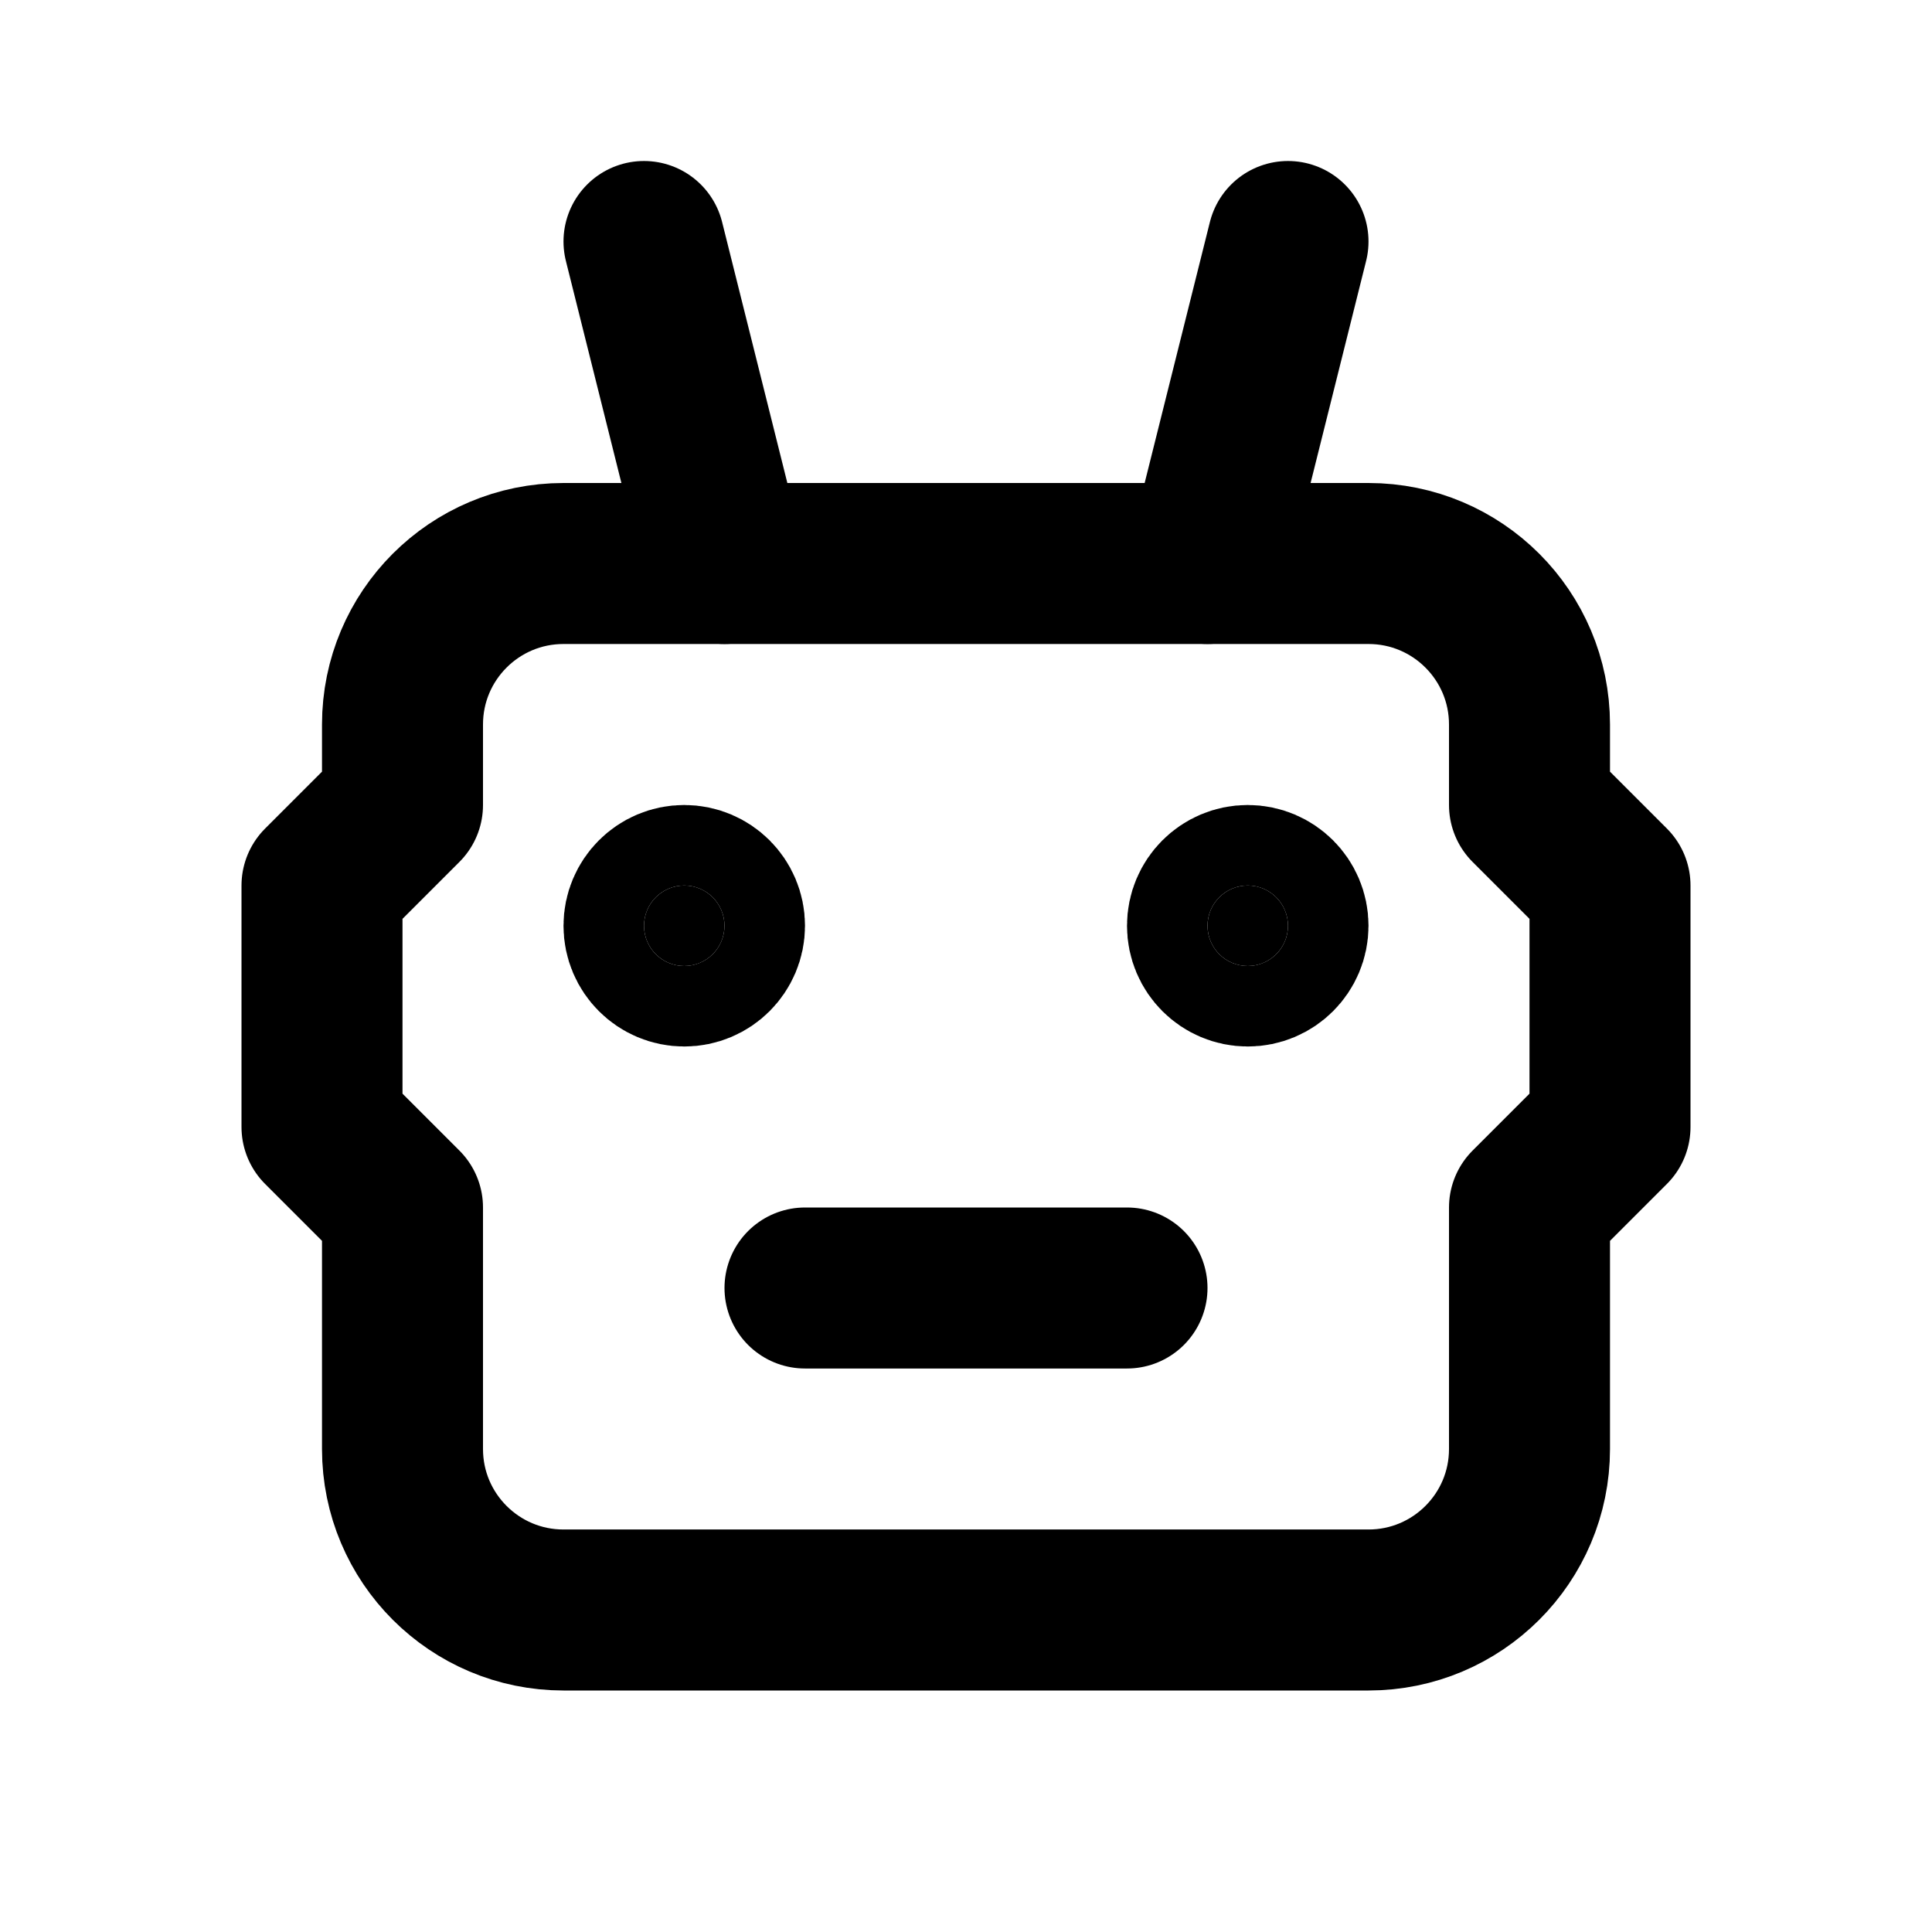
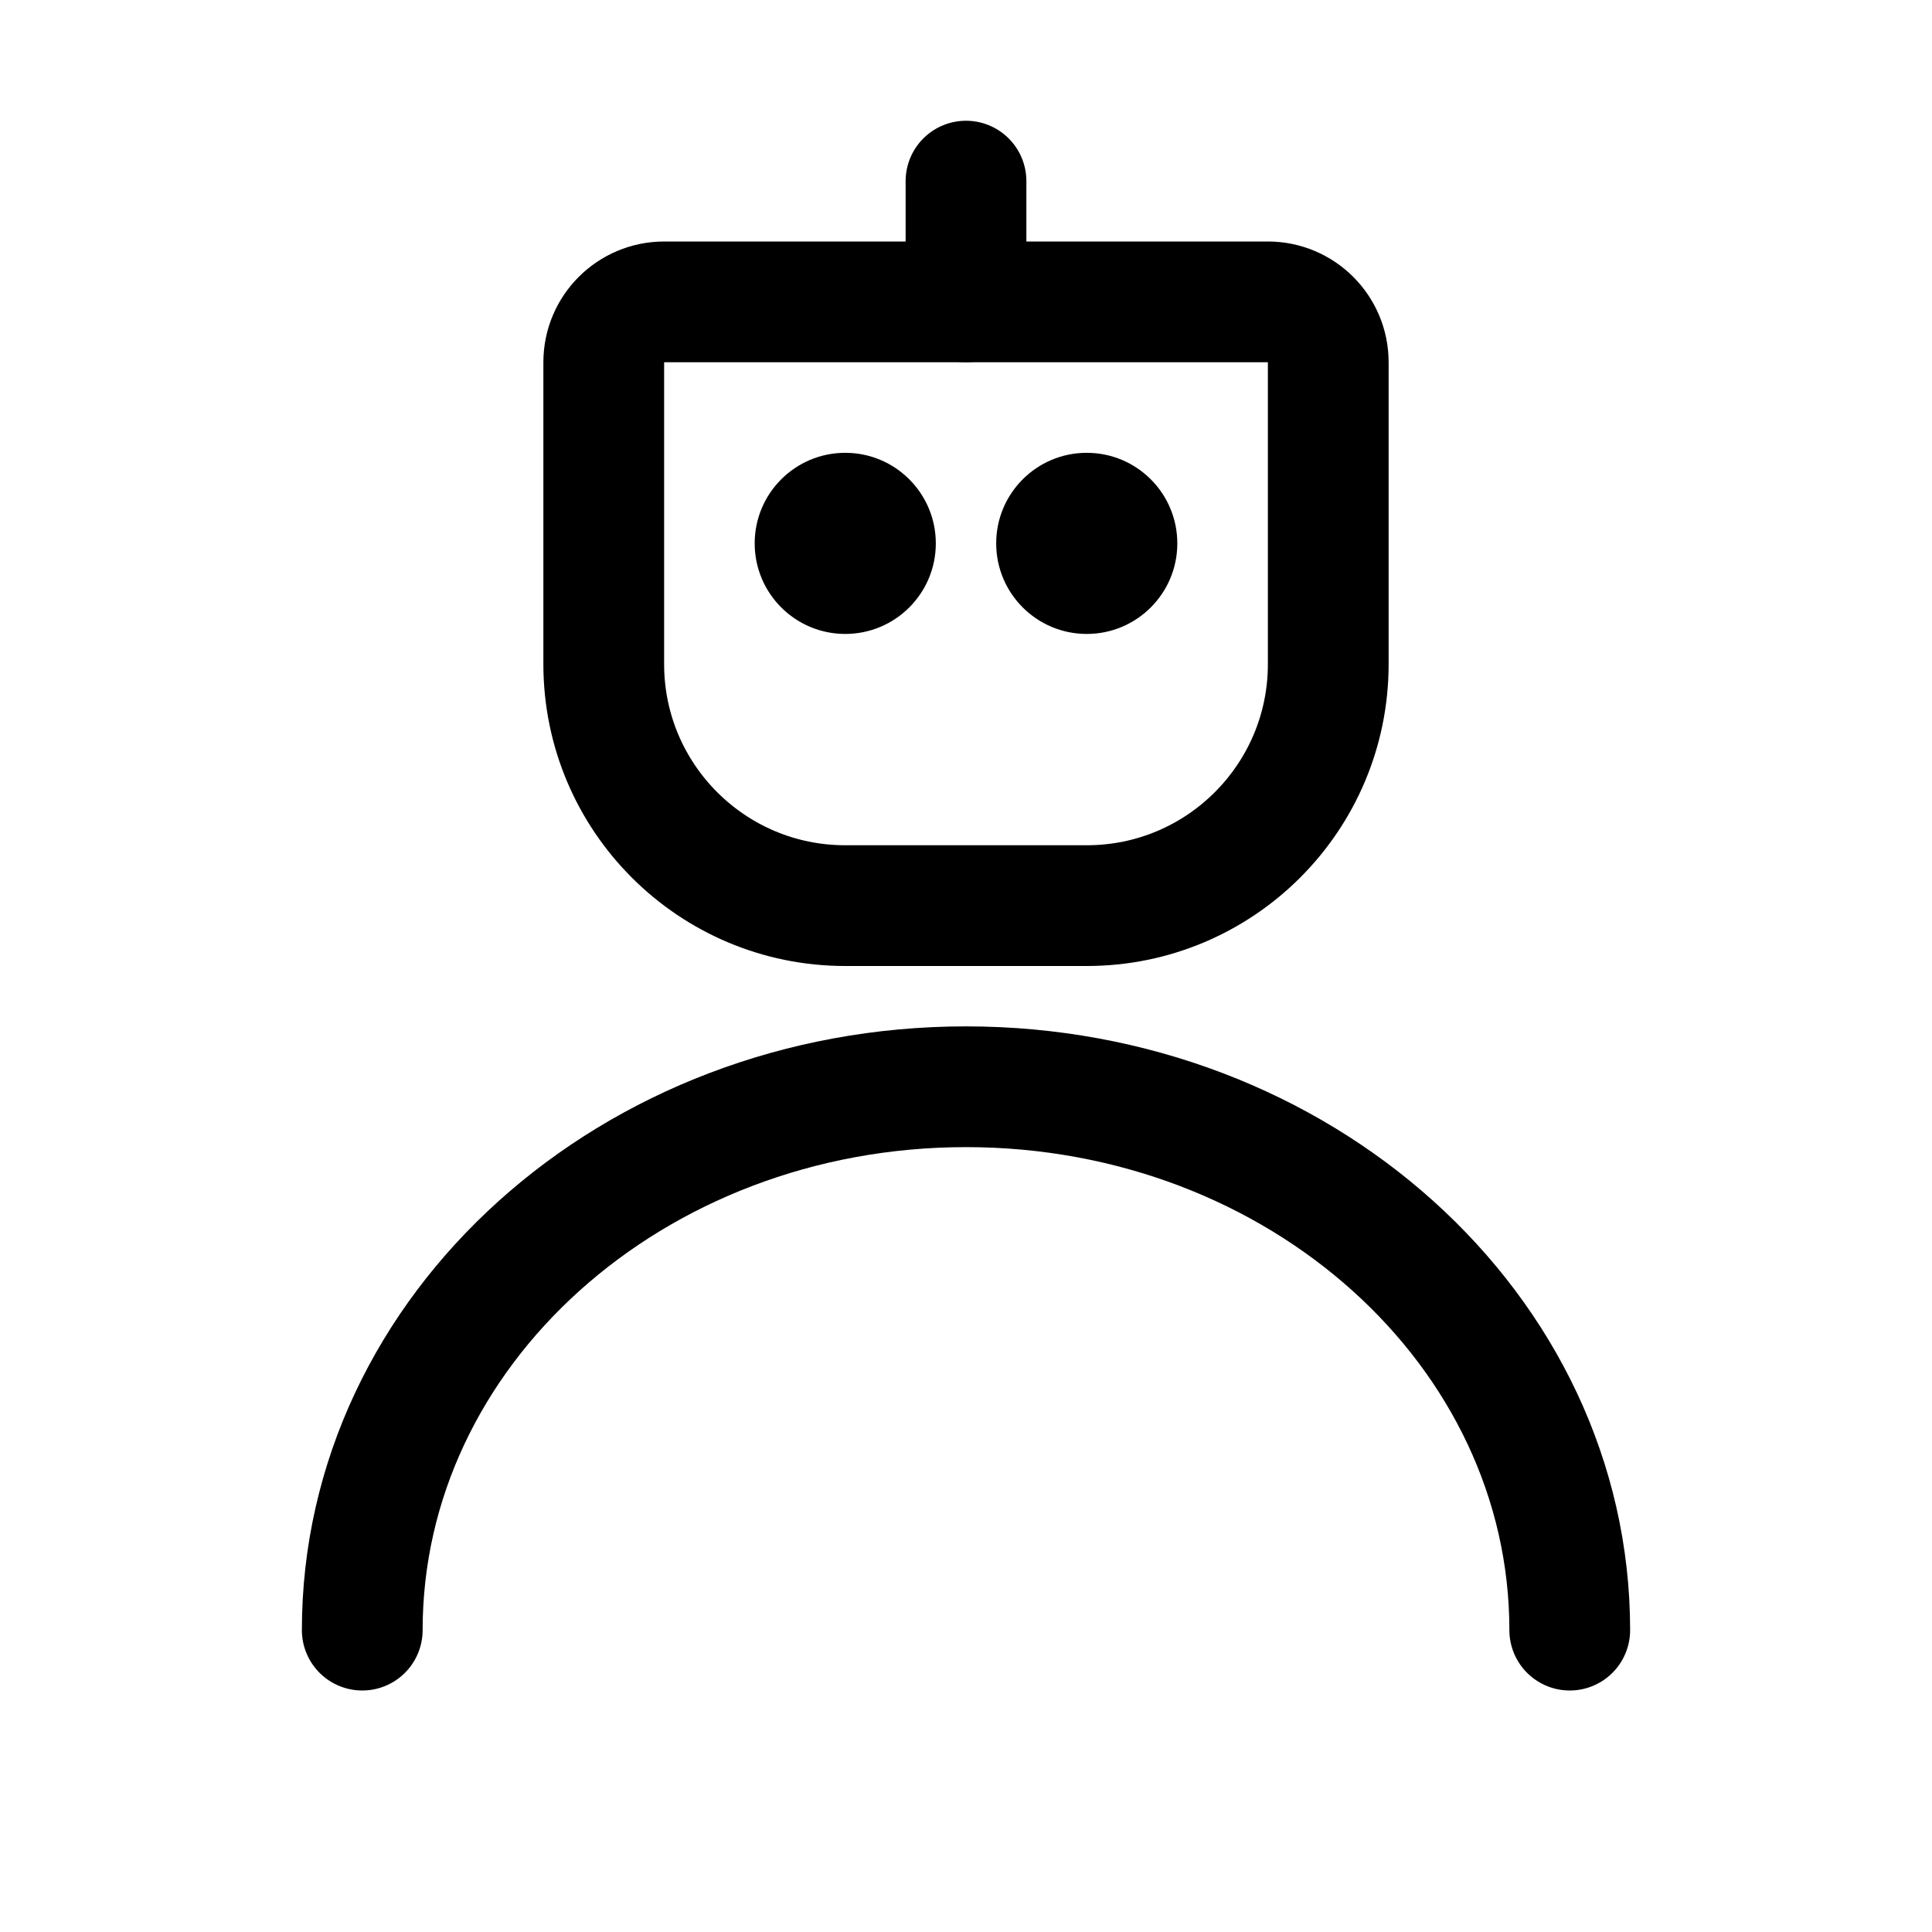
- <svg xmlns="http://www.w3.org/2000/svg" class="icon icon-tabler icon-tabler-robot" width="24" height="24" viewBox="0 0 24 24" stroke-width="2" stroke="currentColor" fill="none" stroke-linecap="round" stroke-linejoin="round">
-   <path stroke="none" d="M0 0h24v24H0z" fill="none" />
-   <path d="M7 7h10a2 2 0 0 1 2 2v1l1 1v3l-1 1v3a2 2 0 0 1 -2 2h-10a2 2 0 0 1 -2 -2v-3l-1 -1v-3l1 -1v-1a2 2 0 0 1 2 -2z" />
-   <path d="M10 16h4" />
-   <circle cx="8.5" cy="11.5" r=".5" fill="currentColor" />
-   <circle cx="15.5" cy="11.5" r=".5" fill="currentColor" />
-   <path d="M9 7l-1 -4" />
-   <path d="M15 7l1 -4" />
+ <svg xmlns="http://www.w3.org/2000/svg" width="32" height="32" viewBox="0 0 32 32" fill="none">
+   <path d="M10 6C10 5.448 10.448 5 11 5H21C21.552 5 22 5.448 22 6V11C22 13.209 20.209 15 18 15H14C11.791 15 10 13.209 10 11V6Z" stroke="black" stroke-width="2" stroke-linejoin="round" />
+   <path d="M16 5V3" stroke="black" stroke-width="2" stroke-linecap="round" stroke-linejoin="round" />
+   <circle cx="14" cy="9" r="1.5" fill="black" />
+   <circle cx="18" cy="9" r="1.5" fill="black" />
+   <path d="M26 27C26 22.029 21.523 18 16 18C10.477 18 6 22.029 6 27" stroke="black" stroke-width="2" stroke-linecap="round" />
</svg>
